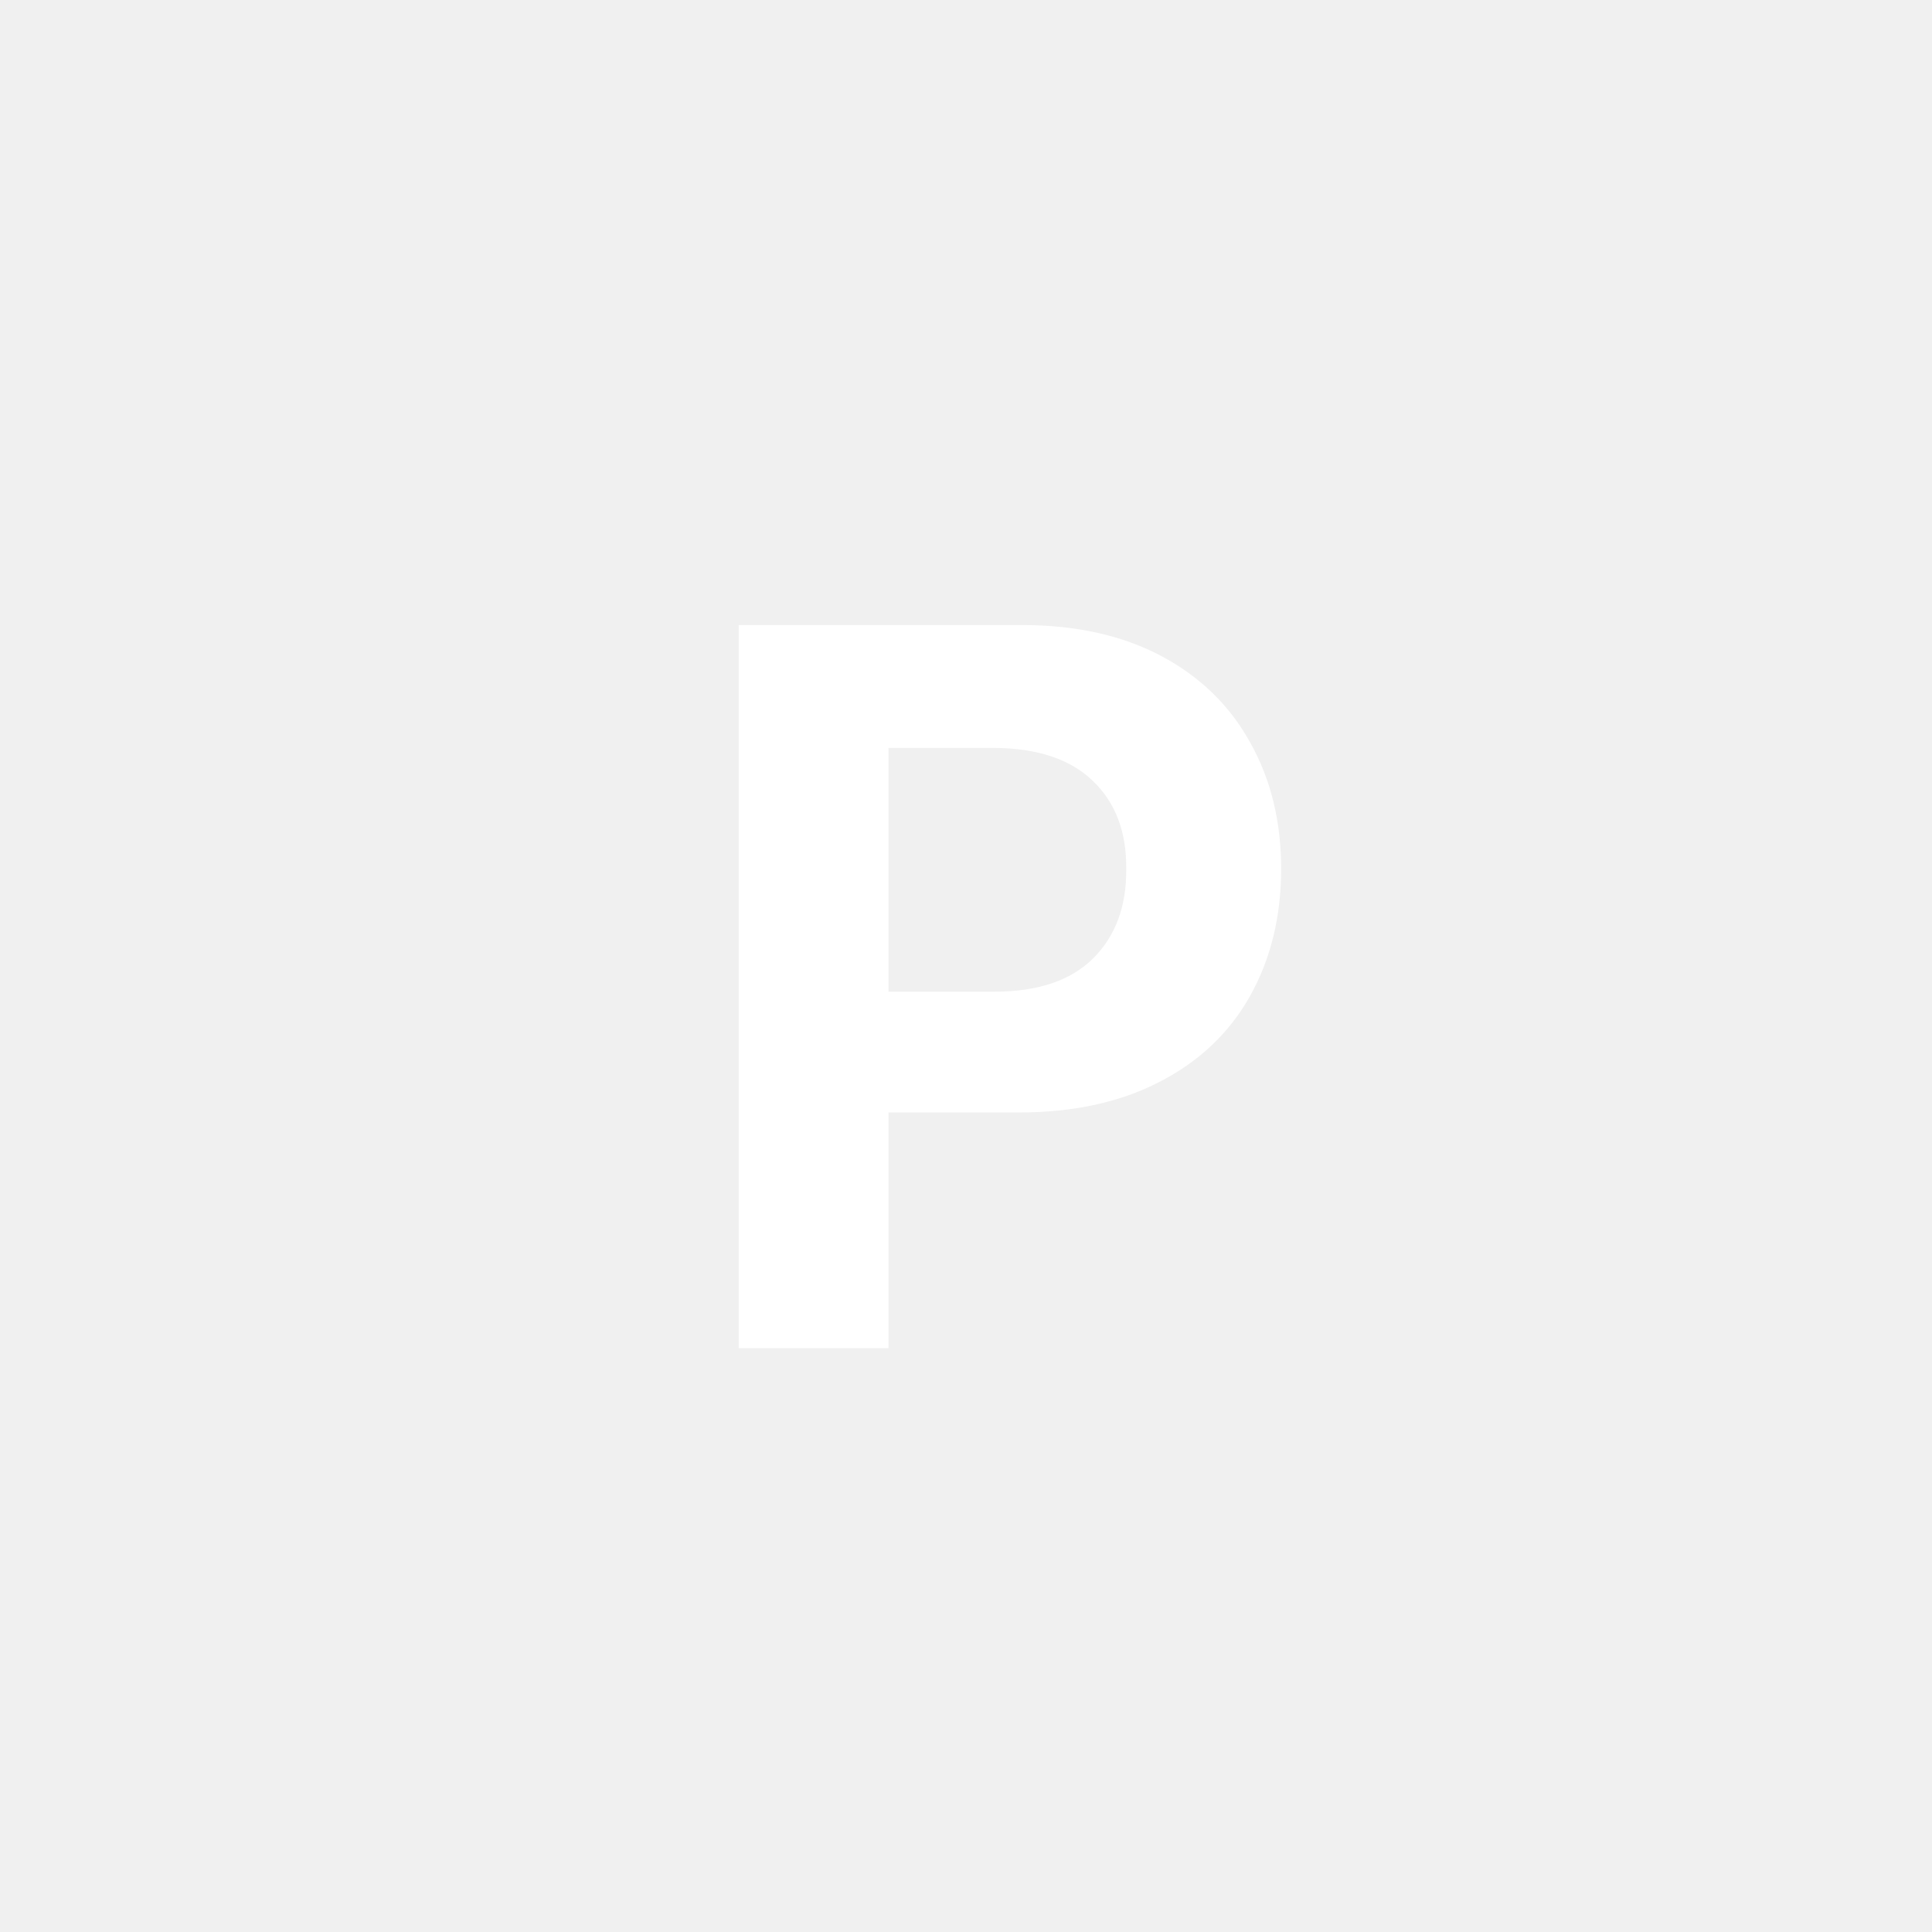
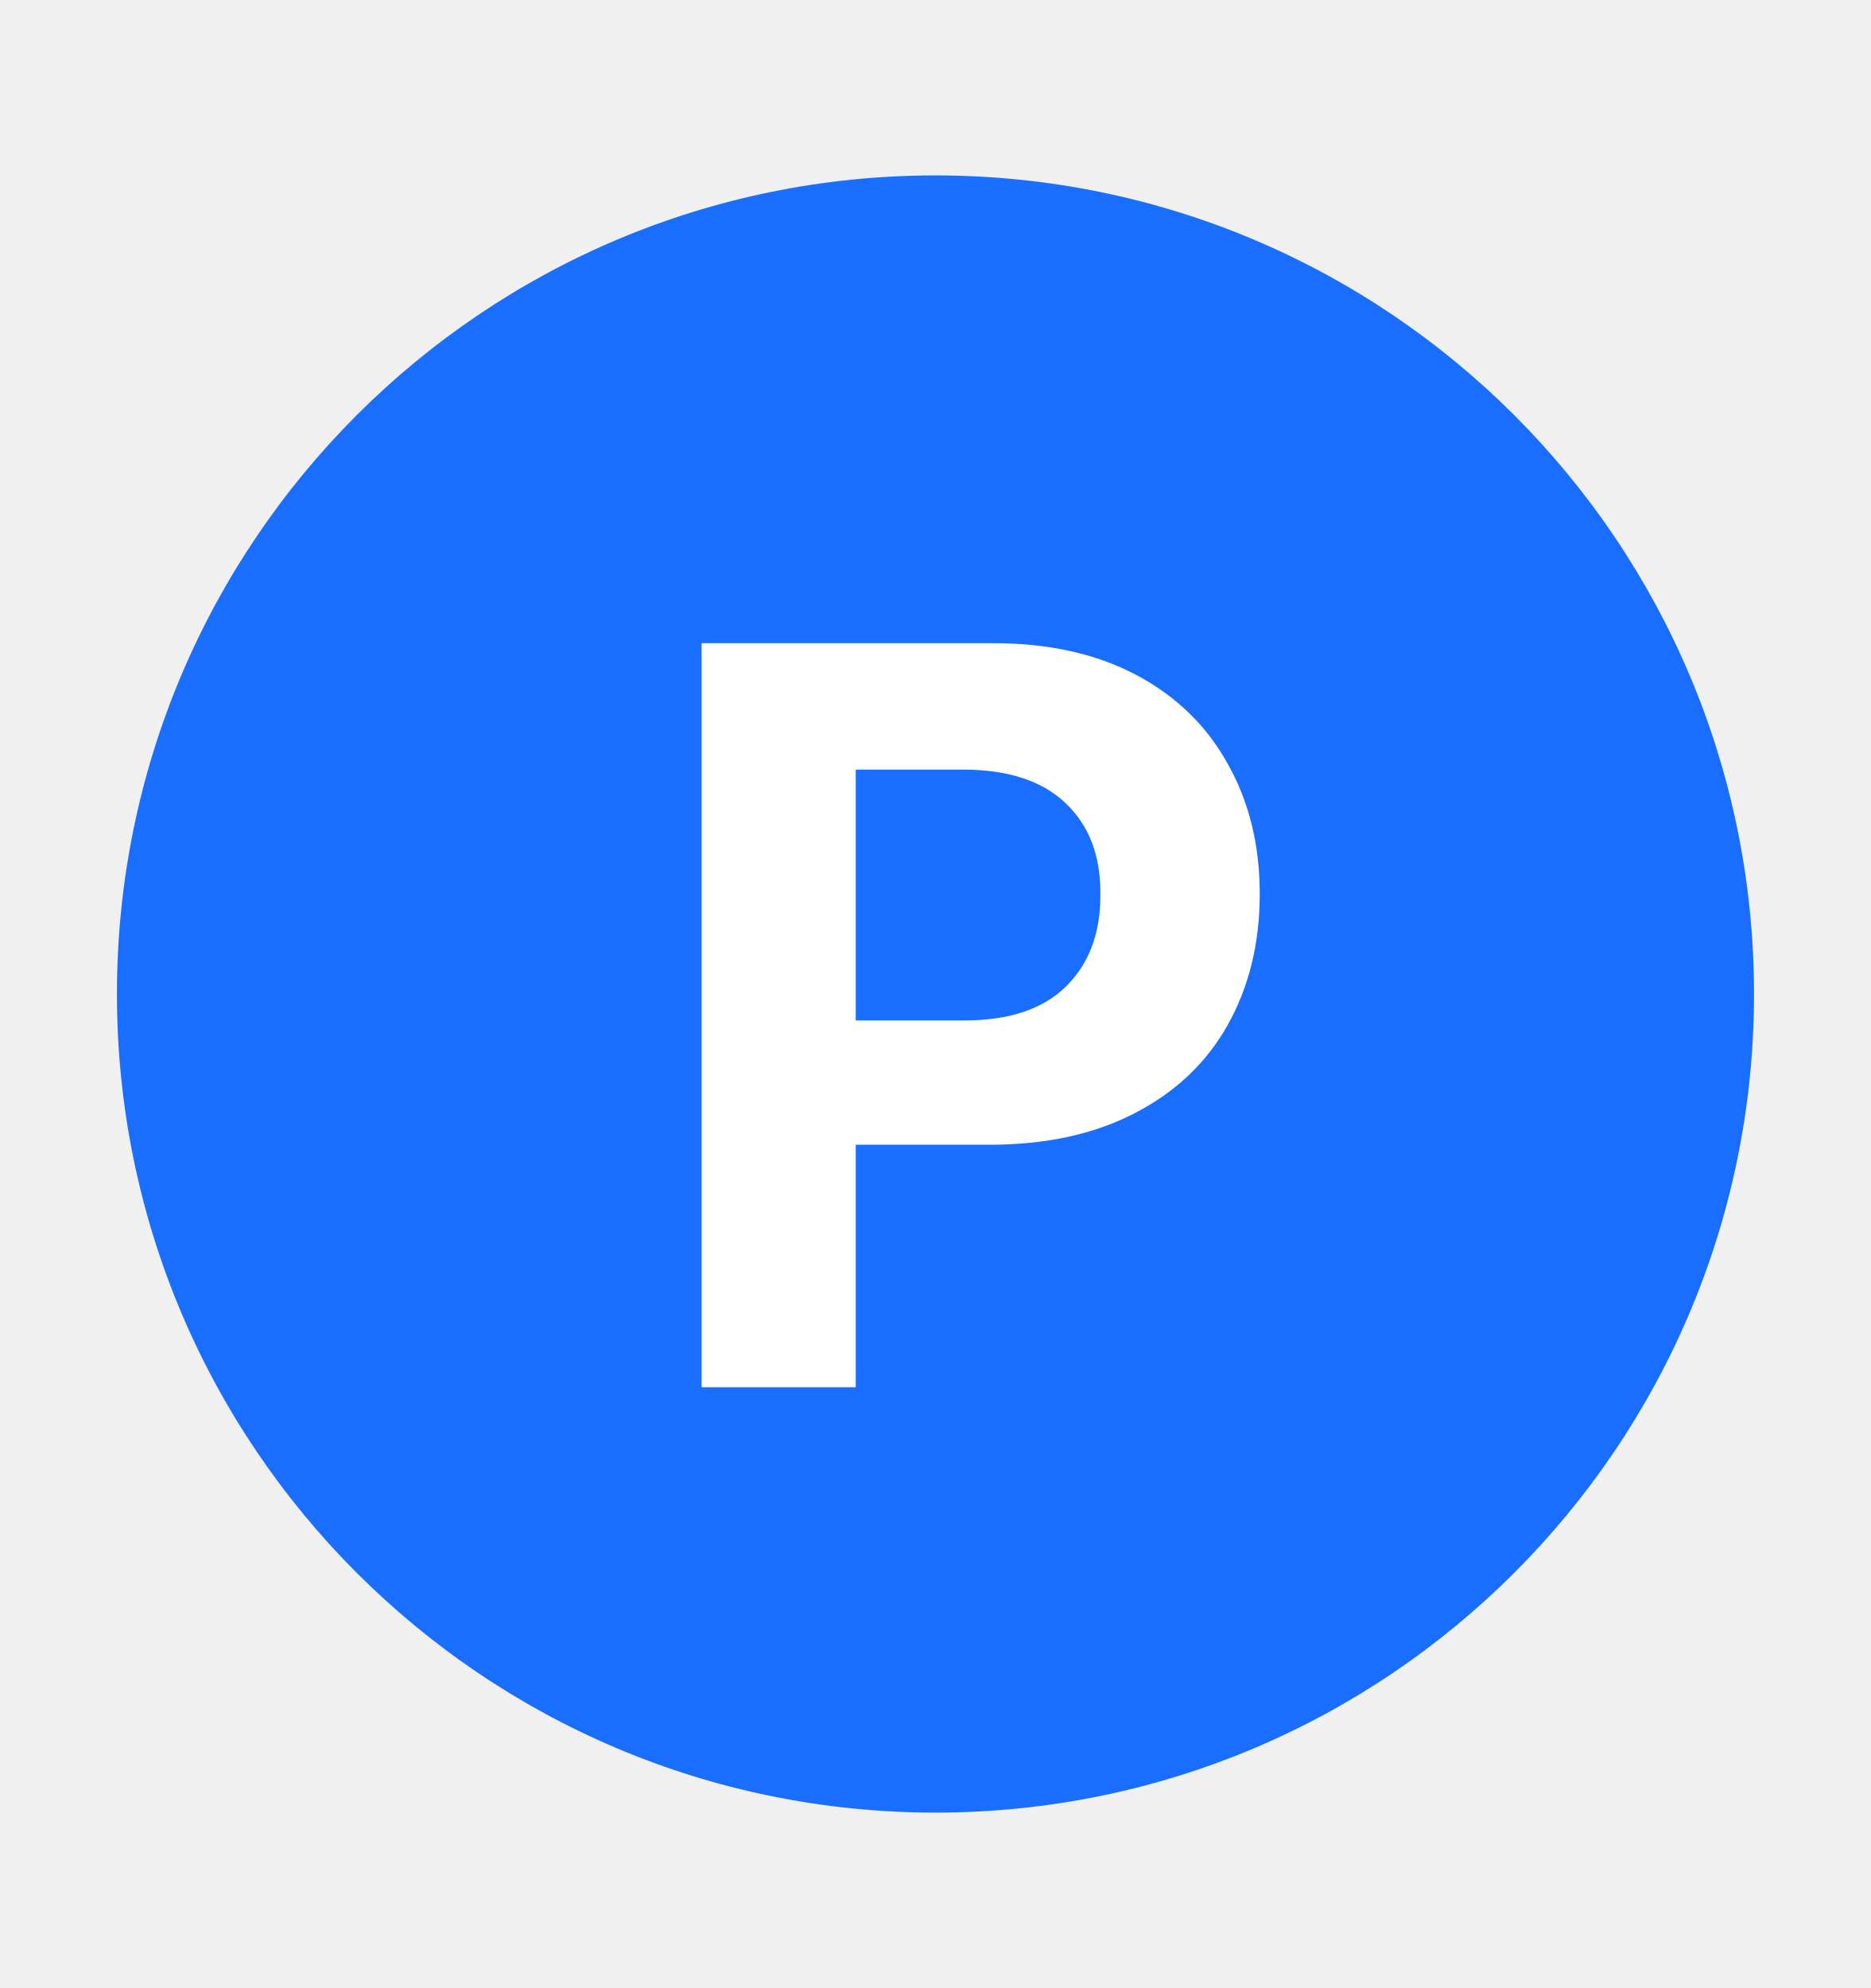
- <svg xmlns="http://www.w3.org/2000/svg" width="17" height="17" viewBox="0 0 17 17" fill="none">
-   <circle cx="8.5" cy="8.5" r="7" fill="$brand-color" />
-   <path d="M6.5 5.5H8.996C9.468 5.5 9.875 5.591 10.218 5.772C10.56 5.954 10.821 6.208 11 6.533C11.182 6.855 11.273 7.226 11.273 7.645C11.273 8.069 11.18 8.444 10.996 8.77C10.814 9.092 10.549 9.342 10.2 9.521C9.854 9.7 9.441 9.789 8.961 9.789H7.818V11.863H6.5V5.5ZM8.75 8.726C9.131 8.726 9.419 8.629 9.616 8.436C9.815 8.239 9.913 7.976 9.91 7.645C9.913 7.319 9.815 7.062 9.616 6.871C9.419 6.681 9.131 6.584 8.75 6.581H7.818V8.726H8.75Z" fill="white" />
+ <svg xmlns="http://www.w3.org/2000/svg" width="16" height="17" viewBox="0 0 16 17" fill="none">
+   <circle cx="8" cy="8.5" r="7" fill="#1A6EFF" />
+   <path d="M6 5.5H8.496C8.968 5.5 9.375 5.591 9.718 5.772C10.06 5.954 10.321 6.208 10.5 6.533C10.682 6.855 10.773 7.226 10.773 7.645C10.773 8.069 10.68 8.444 10.496 8.77C10.314 9.092 10.049 9.342 9.7 9.521C9.354 9.7 8.941 9.789 8.461 9.789H7.318V11.863H6V5.5ZM8.25 8.726C8.631 8.726 8.919 8.629 9.116 8.436C9.315 8.239 9.413 7.976 9.41 7.645C9.413 7.319 9.315 7.062 9.116 6.871C8.919 6.681 8.631 6.584 8.25 6.581H7.318V8.726H8.25Z" fill="white" />
</svg>
